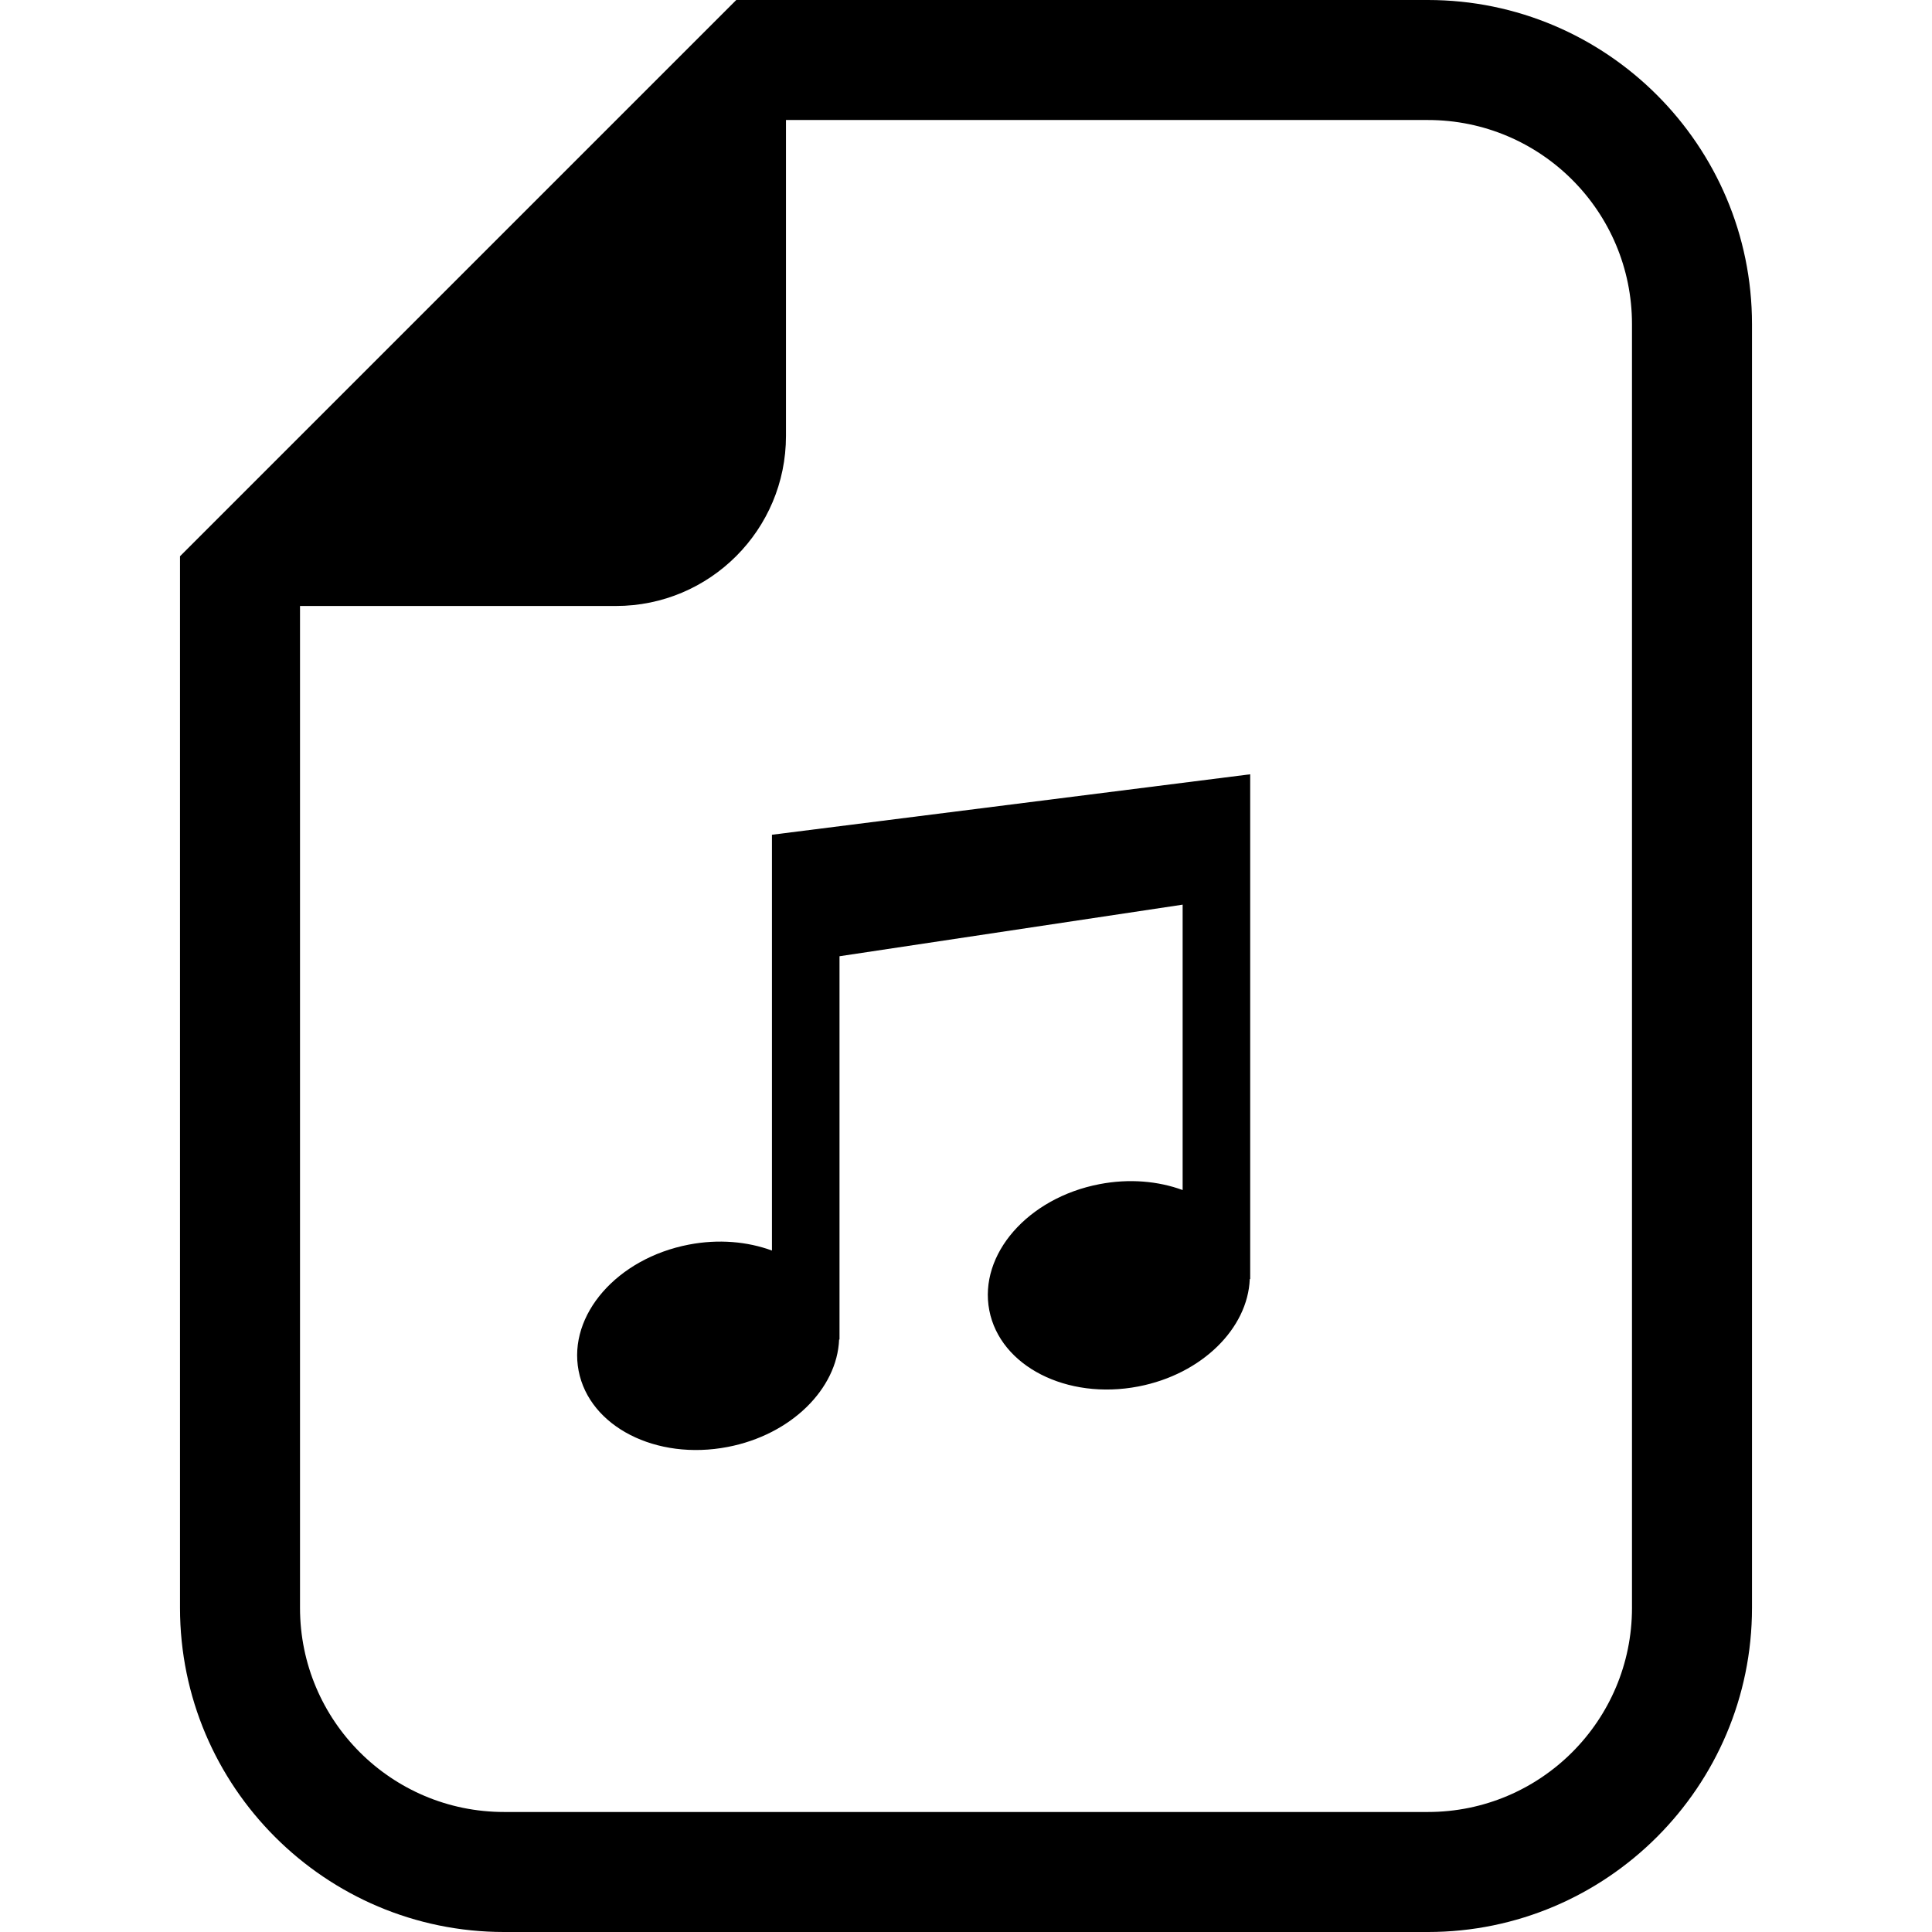
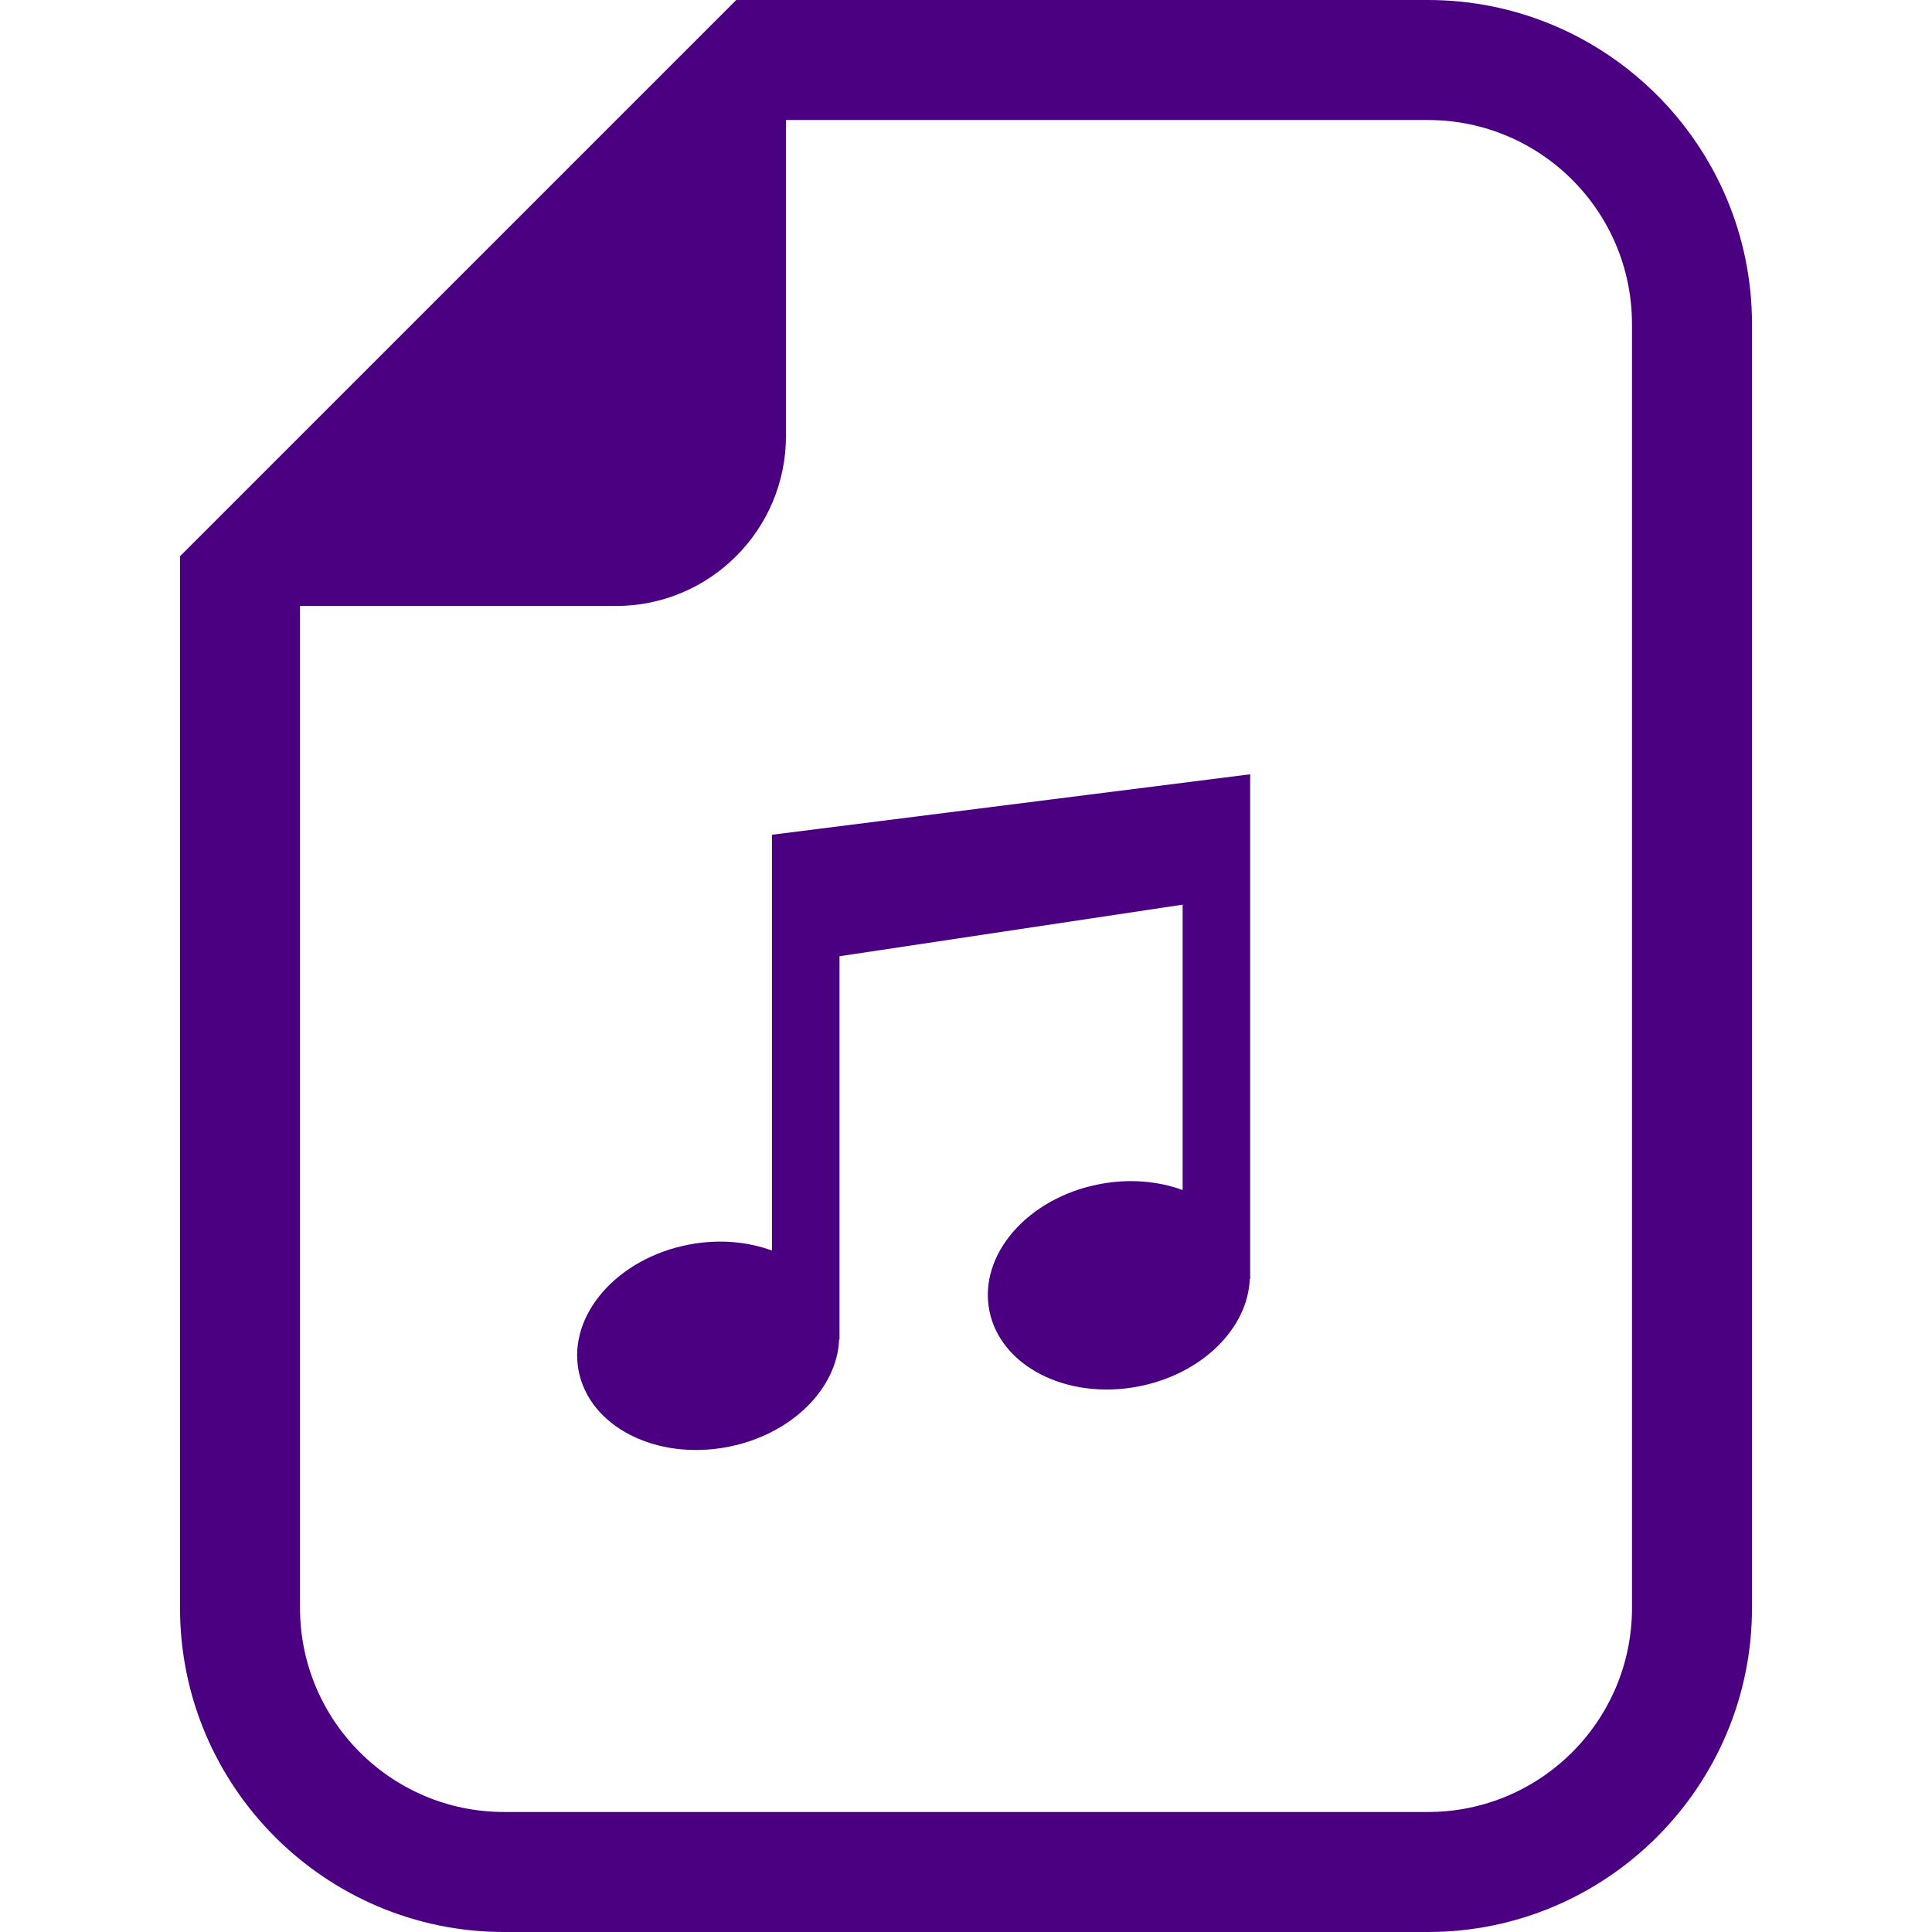
<svg xmlns="http://www.w3.org/2000/svg" height="200px" width="200px" version="1.1" id="_x32_" viewBox="0 0 512 512" xml:space="preserve" fill="#000000">
  <g id="SVGRepo_bgCarrier" stroke-width="0" />
  <g id="SVGRepo_tracerCarrier" stroke-linecap="round" stroke-linejoin="round" />
  <g id="SVGRepo_iconCarrier">
-     <style type="text/css"> .st0{fill:#000000;} </style>
+     <style type="text/css"> .st0{fill:indigo;} </style>
    <g>
      <path class="st0" d="M378.409,0H208.294h-13.175l-9.315,9.314L57.016,138.102l-9.314,9.314v13.176v265.513 c0,47.361,38.528,85.896,85.896,85.896h244.811c47.36,0,85.888-38.535,85.888-85.896V85.895C464.298,38.528,425.769,0,378.409,0z M432.494,426.104c0,29.877-24.215,54.092-54.084,54.092H133.598c-29.877,0-54.092-24.215-54.092-54.092V160.591h83.717 c24.885,0,45.07-20.179,45.07-45.07V31.804h170.116c29.87,0,54.084,24.214,54.084,54.091V426.104z" />
      <path class="st0" d="M204.576,254.592v76.819c-6.483-2.388-14.156-3.093-22.054-1.571c-18.974,3.651-32.038,18.622-29.185,33.424 c2.856,14.809,20.538,23.851,39.516,20.192c16.837-3.24,29-15.403,29.521-28.474h0.104V253.413l90.934-13.671v75.632 c-6.486-2.381-14.157-3.079-22.054-1.557c-18.974,3.644-32.035,18.615-29.186,33.424c2.856,14.802,20.538,23.844,39.516,20.186 c16.838-3.247,29.001-15.403,29.514-28.466h0.112V238.562v-33.368l-126.738,16.024V254.592z" />
    </g>
  </g>
</svg>
